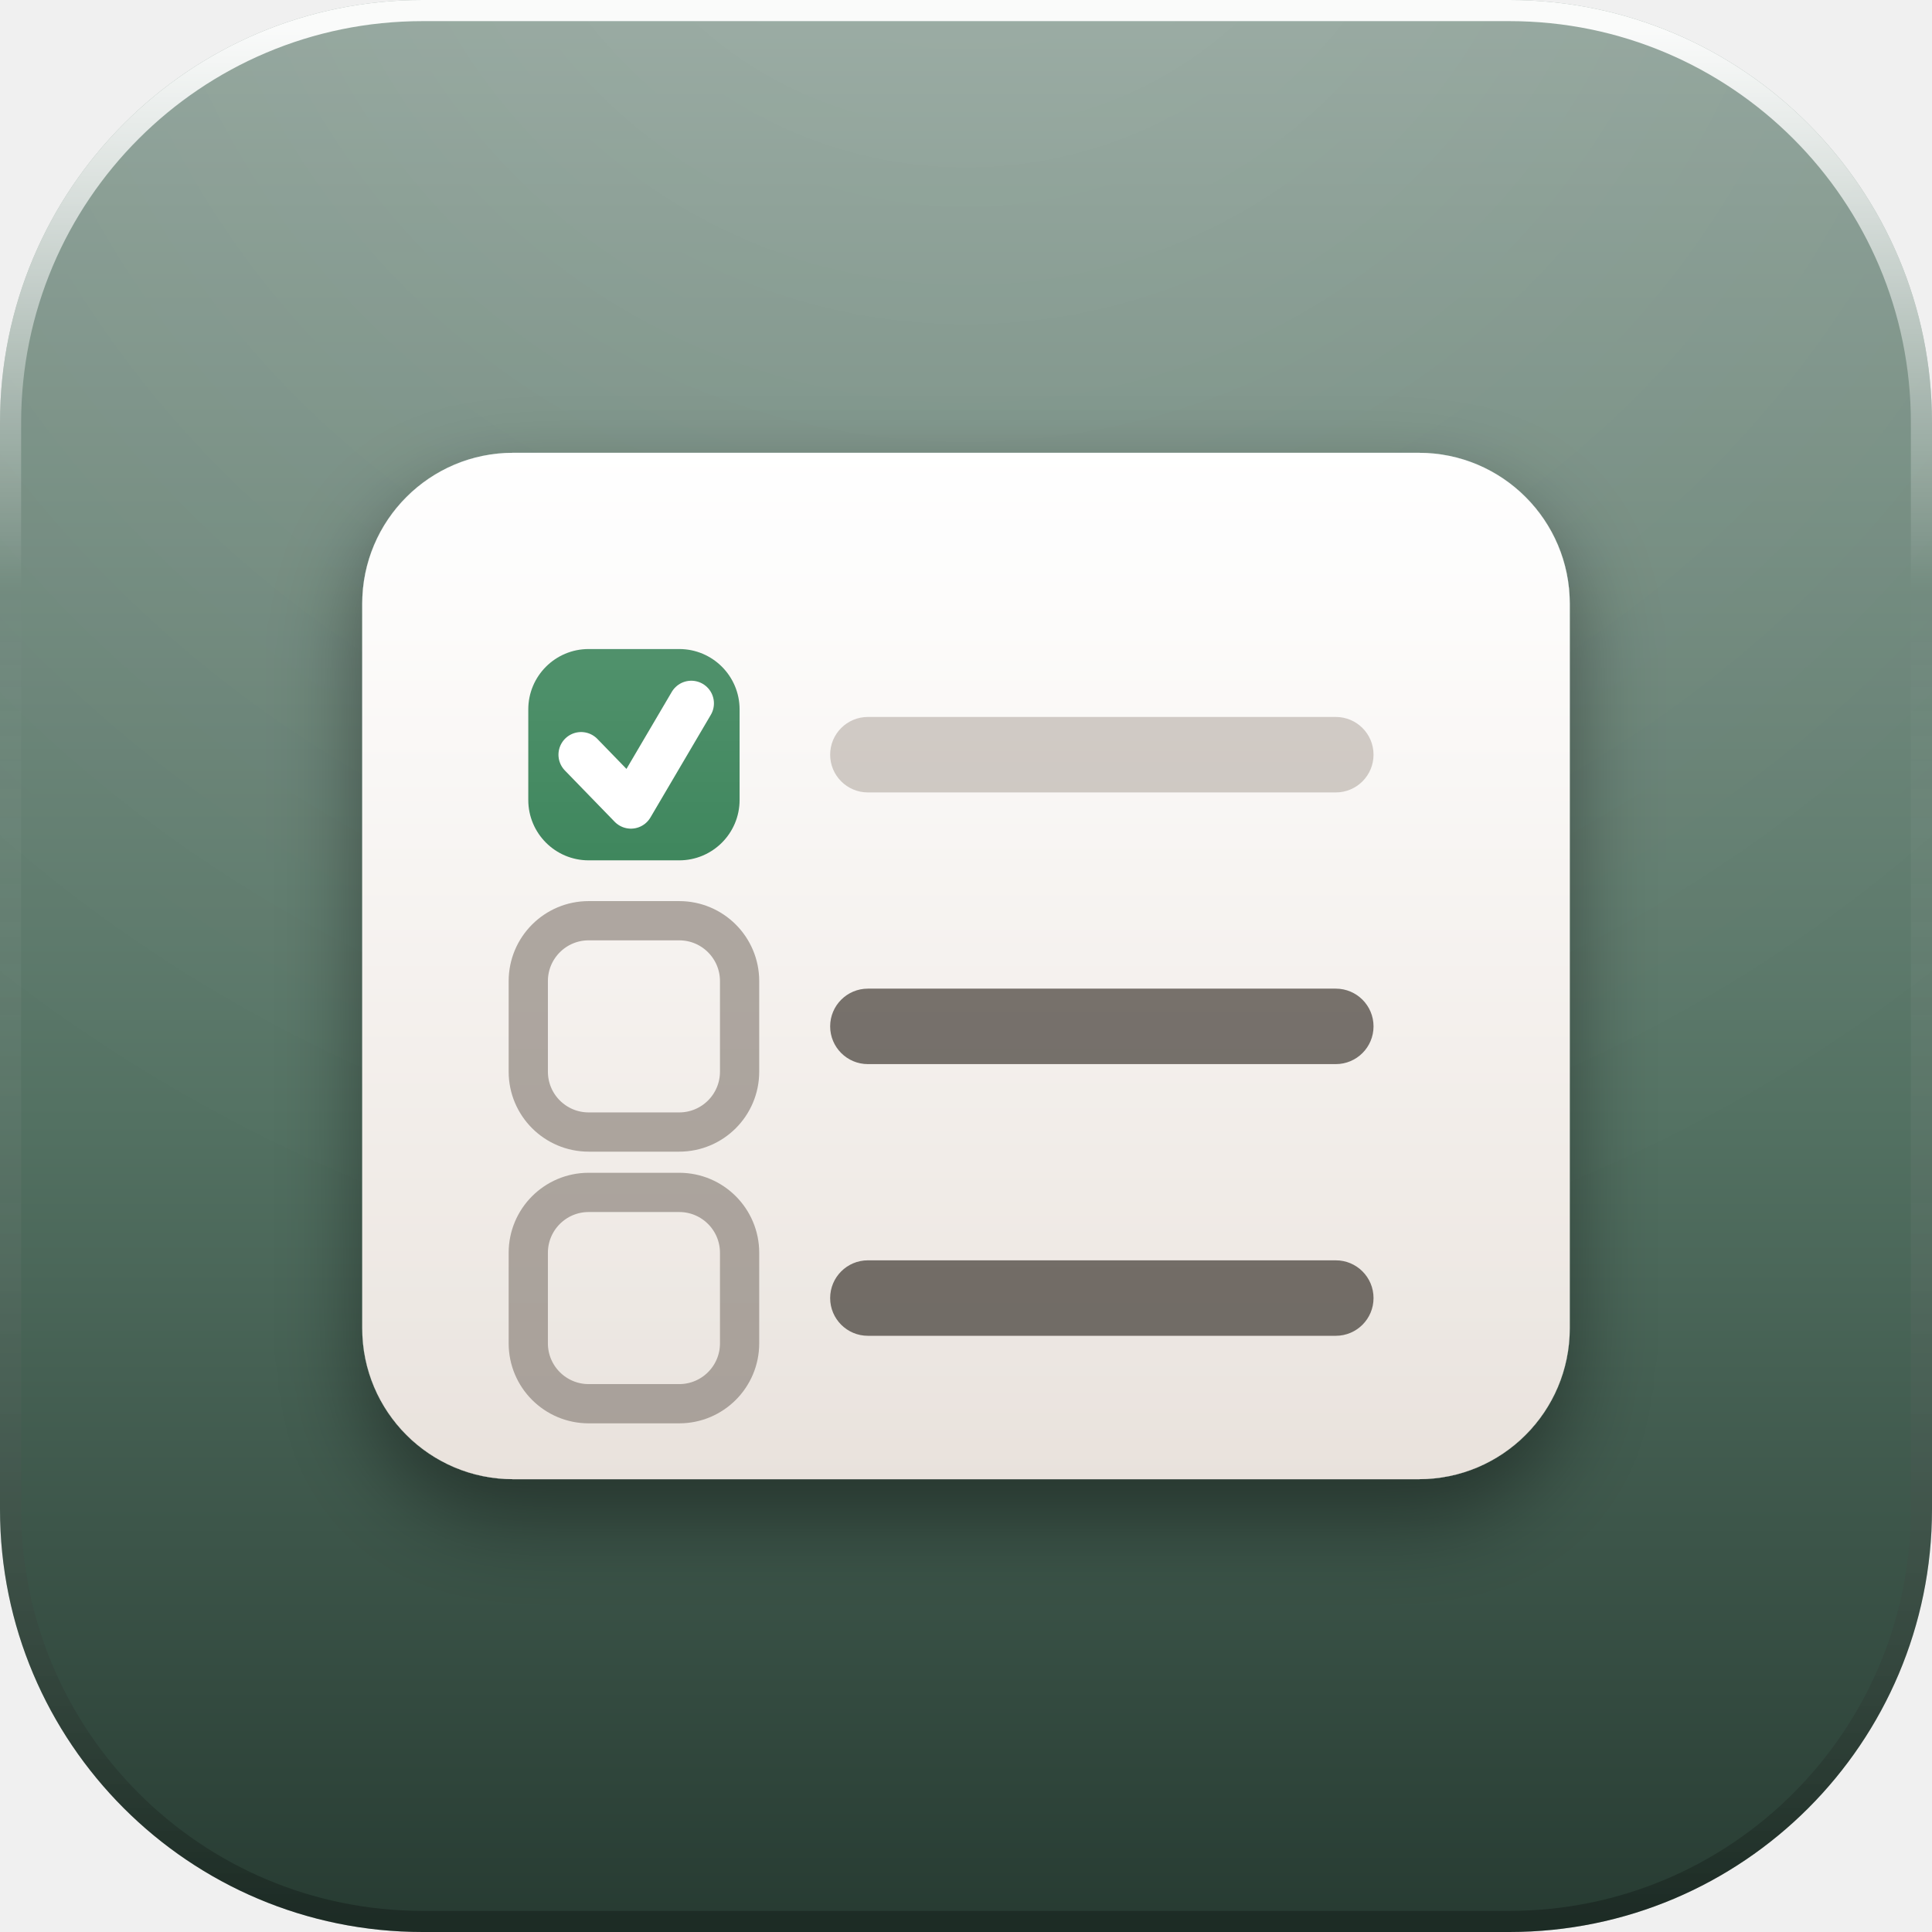
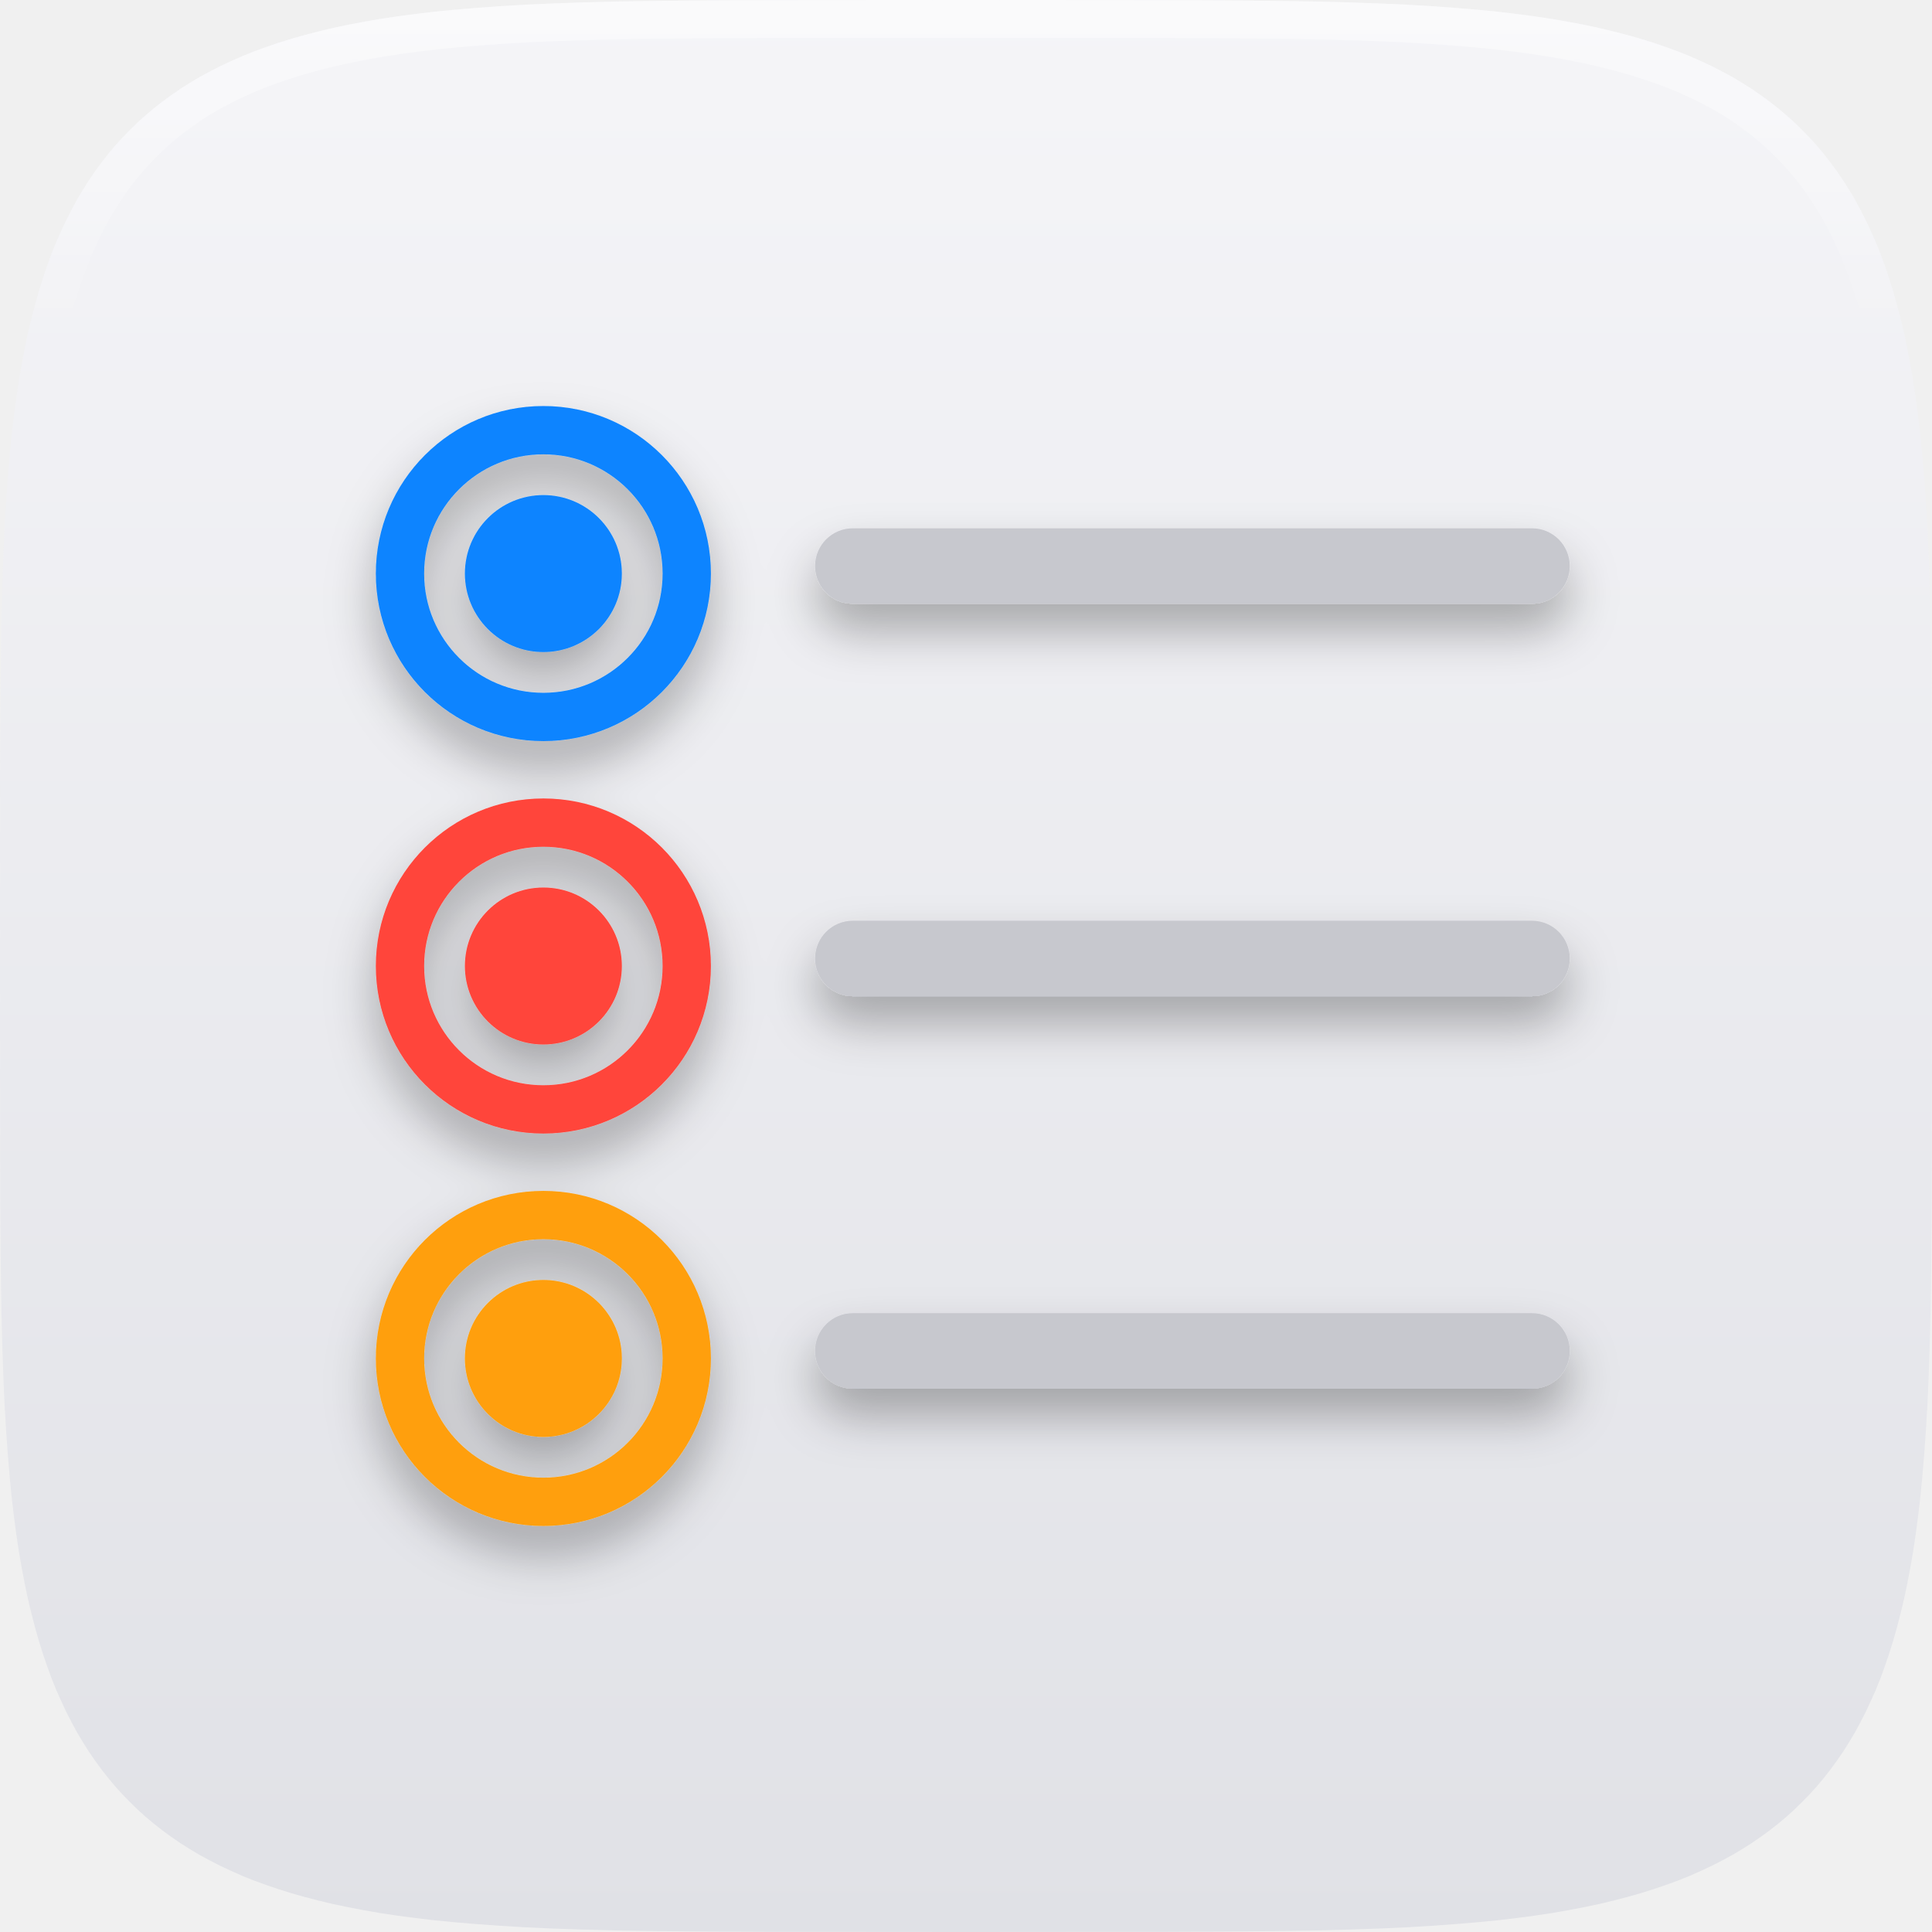
<svg xmlns="http://www.w3.org/2000/svg" width="128" height="128" viewBox="0 0 128 128">
  <defs>
    <linearGradient id="base" x1="0" y1="0" x2="0" y2="1">
-       <stop offset="0" stop-color="#90A39A" />
-       <stop offset="0.58" stop-color="#537162" />
-       <stop offset="1" stop-color="#263A31" />
+       <stop offset="0" stop-color="#F5F5F8" />
+       <stop offset="1" stop-color="#E0E1E6" />
    </linearGradient>
-     <radialGradient id="gloss" gradientUnits="userSpaceOnUse" cx="64" cy="-18" r="106">
-       <stop offset="0" stop-color="#ffffff" stop-opacity="0.14" />
-       <stop offset="0.5" stop-color="#ffffff" stop-opacity="0.06" />
-       <stop offset="1" stop-color="#ffffff" stop-opacity="0" />
-     </radialGradient>
-     <linearGradient id="rim" x1="0" y1="0" x2="0" y2="1">
-       <stop offset="0" stop-color="#ffffff" stop-opacity="0.95" />
-       <stop offset="0.3" stop-color="#ffffff" stop-opacity="0" />
-       <stop offset="1" stop-color="#000000" stop-opacity="0.26" />
+     <linearGradient id="hl" gradientUnits="userSpaceOnUse" x1="0" y1="0" x2="0" y2="22">
+       <stop offset="0" stop-color="#FFFFFF" stop-opacity="0.5" />
+       <stop offset="1" stop-color="#FFFFFF" stop-opacity="0" />
    </linearGradient>
-     <linearGradient id="paper" x1="0" y1="0" x2="0" y2="1">
-       <stop offset="0" stop-color="#ffffff" />
-       <stop offset="1" stop-color="#E9E2DC" />
-     </linearGradient>
-     <linearGradient id="lift" gradientUnits="userSpaceOnUse" x1="0" y1="16" x2="0" y2="102">
-       <stop offset="0" stop-color="#ffffff" stop-opacity="0.32" />
-       <stop offset="0.5" stop-color="#ffffff" stop-opacity="0.07" />
-       <stop offset="1" stop-color="#ffffff" stop-opacity="0" />
-     </linearGradient>
-     <filter id="drop" x="-40%" y="-40%" width="180%" height="190%">
-       <feDropShadow dx="0" dy="2.6" stdDeviation="2.9" flood-color="#000000" flood-opacity="0.42" />
+     <clipPath id="tile">
+       <path d="M128.00 64.00 L127.99 77.00 L127.97 81.35 L127.94 84.54 L127.90 87.15 L127.84 89.40 L127.77 91.40 L127.69 93.20 L127.59 94.86 L127.48 96.39 L127.36 97.82 L127.23 99.17 L127.08 100.44 L126.92 101.65 L126.75 102.79 L126.56 103.88 L126.36 104.93 L126.15 105.93 L125.92 106.89 L125.68 107.81 L125.43 108.70 L125.16 109.56 L124.88 110.38 L124.59 111.18 L124.28 111.95 L123.95 112.69 L123.62 113.40 L123.26 114.10 L122.90 114.77 L122.51 115.42 L122.12 116.04 L121.70 116.65 L121.27 117.24 L120.83 117.80 L120.37 118.35 L119.89 118.88 L119.39 119.39 L118.88 119.89 L118.35 120.37 L117.80 120.83 L117.24 121.27 L116.65 121.70 L116.04 122.12 L115.42 122.51 L114.77 122.90 L114.10 123.26 L113.40 123.62 L112.69 123.95 L111.95 124.28 L111.18 124.59 L110.38 124.88 L109.56 125.16 L108.70 125.43 L107.81 125.68 L106.89 125.92 L105.93 126.15 L104.93 126.36 L103.88 126.56 L102.79 126.75 L101.65 126.92 L100.44 127.08 L99.17 127.23 L97.82 127.36 L96.39 127.48 L94.86 127.59 L93.20 127.69 L91.40 127.77 L89.40 127.84 L87.15 127.90 L84.54 127.94 L81.35 127.97 L77.00 127.99 L64.00 128.00 L51.00 127.99 L46.65 127.97 L43.46 127.94 L40.85 127.90 L38.60 127.84 L36.60 127.77 L34.80 127.69 L33.14 127.59 L31.61 127.48 L30.18 127.36 L28.83 127.23 L27.56 127.08 L26.35 126.92 L25.21 126.75 L24.12 126.56 L23.07 126.36 L22.07 126.15 L21.11 125.92 L20.19 125.68 L19.30 125.43 L18.44 125.16 L17.62 124.88 L16.82 124.59 L16.05 124.28 L15.31 123.95 L14.60 123.62 L13.90 123.26 L13.23 122.90 L12.58 122.51 L11.96 122.12 L11.35 121.70 L10.76 121.27 L10.20 120.83 L9.65 120.37 L9.12 119.89 L8.61 119.39 L8.11 118.88 L7.63 118.35 L7.17 117.80 L6.73 117.24 L6.30 116.65 L5.88 116.04 L5.49 115.42 L5.10 114.77 L4.74 114.10 L4.38 113.40 L4.05 112.69 L3.72 111.95 L3.41 111.18 L3.12 110.38 L2.84 109.56 L2.57 108.70 L2.32 107.81 L2.08 106.89 L1.85 105.93 L1.64 104.93 L1.44 103.88 L1.25 102.79 L1.08 101.65 L0.92 100.44 L0.77 99.17 L0.64 97.82 L0.52 96.39 L0.41 94.86 L0.31 93.20 L0.23 91.40 L0.16 89.40 L0.10 87.15 L0.06 84.54 L0.03 81.35 L0.01 77.00 L0.00 64.00 L0.01 51.00 L0.03 46.65 L0.06 43.46 L0.10 40.85 L0.16 38.60 L0.23 36.60 L0.31 34.80 L0.41 33.14 L0.52 31.61 L0.64 30.18 L0.77 28.83 L0.92 27.56 L1.08 26.35 L1.25 25.21 L1.44 24.12 L1.64 23.07 L1.85 22.07 L2.08 21.11 L2.32 20.19 L2.57 19.30 L2.84 18.44 L3.12 17.62 L3.41 16.82 L3.72 16.05 L4.05 15.31 L4.38 14.60 L4.74 13.90 L5.10 13.23 L5.49 12.58 L5.88 11.96 L6.30 11.35 L6.73 10.76 L7.17 10.20 L7.63 9.65 L8.11 9.12 L8.61 8.61 L9.12 8.11 L9.65 7.63 L10.20 7.17 L10.76 6.73 L11.35 6.30 L11.96 5.88 L12.58 5.49 L13.23 5.10 L13.90 4.74 L14.60 4.38 L15.31 4.05 L16.05 3.72 L16.82 3.41 L17.62 3.12 L18.44 2.84 L19.30 2.57 L20.19 2.32 L21.11 2.08 L22.07 1.85 L23.07 1.64 L24.12 1.44 L25.21 1.25 L26.35 1.08 L27.56 0.92 L28.83 0.77 L30.18 0.64 L31.61 0.52 L33.14 0.41 L34.80 0.31 L36.60 0.23 L38.60 0.16 L40.85 0.10 L43.46 0.06 L46.65 0.03 L51.00 0.01 L64.00 0.00 L77.00 0.01 L81.35 0.03 L84.54 0.06 L87.15 0.10 L89.40 0.16 L91.40 0.23 L93.20 0.31 L94.86 0.41 L96.39 0.52 L97.82 0.64 L99.17 0.77 L100.44 0.92 L101.65 1.08 L102.79 1.25 L103.88 1.44 L104.93 1.64 L105.93 1.85 L106.89 2.08 L107.81 2.32 L108.70 2.57 L109.56 2.84 L110.38 3.12 L111.18 3.41 L111.95 3.72 L112.69 4.05 L113.40 4.38 L114.10 4.74 L114.77 5.10 L115.42 5.49 L116.04 5.88 L116.65 6.30 L117.24 6.73 L117.80 7.17 L118.35 7.63 L118.88 8.11 L119.39 8.61 L119.89 9.12 L120.37 9.65 L120.83 10.20 L121.27 10.76 L121.70 11.35 L122.12 11.96 L122.51 12.58 L122.90 13.23 L123.26 13.90 L123.62 14.60 L123.95 15.31 L124.28 16.05 L124.59 16.82 L124.88 17.62 L125.16 18.44 L125.43 19.30 L125.68 20.19 L125.92 21.11 L126.15 22.07 L126.36 23.07 L126.56 24.12 L126.75 25.21 L126.92 26.35 L127.08 27.56 L127.23 28.83 L127.36 30.18 L127.48 31.61 L127.59 33.14 L127.69 34.80 L127.77 36.60 L127.84 38.60 L127.90 40.85 L127.94 43.46 L127.97 46.65 L127.99 51.00 Z" />
+     </clipPath>
+     <filter id="drop" x="-30%" y="-30%" width="160%" height="170%">
+       <feDropShadow dx="0" dy="1.8" stdDeviation="1.6" flood-color="#000000" flood-opacity="0.3" />
    </filter>
-     <filter id="flat" x="-20%" y="-20%" width="140%" height="140%" color-interpolation-filters="sRGB">
-       <feColorMatrix type="matrix" values="0 0 0 0 1  0 0 0 0 1  0 0 0 0 1  0 0 0 1 0" />
-     </filter>
-     <clipPath id="tile">
-       <rect x="0" y="0" width="128" height="128" rx="28" />
-     </clipPath>
-     <g id="glyph">
-       <g>
-         <rect x="24" y="30" width="80" height="68" rx="10" fill="url(#paper)" />
-         <rect x="35" y="43" width="14" height="14" rx="4" fill="#2F7B4F" />
-         <path d="M38.5 50 L41.8 53.4 L45.8 46.6" fill="none" stroke="#FFFFFF" stroke-width="3" stroke-linecap="round" stroke-linejoin="round" />
-         <rect x="55" y="47.5" width="36" height="5" rx="2.5" fill="#C9C2BC" />
-         <rect x="35" y="61" width="14" height="14" rx="4" fill="none" stroke="#A8A099" stroke-width="2.6" />
-         <rect x="55" y="65.5" width="36" height="5" rx="2.5" fill="#6E6862" />
-         <rect x="35" y="79" width="14" height="14" rx="4" fill="none" stroke="#A8A099" stroke-width="2.6" />
-         <rect x="55" y="83.5" width="36" height="5" rx="2.5" fill="#6E6862" />
-       </g>
+   </defs>
+   <path d="M128.00 64.00 L127.99 77.00 L127.97 81.35 L127.94 84.54 L127.90 87.15 L127.84 89.40 L127.77 91.40 L127.69 93.20 L127.59 94.86 L127.48 96.39 L127.36 97.82 L127.23 99.17 L127.08 100.44 L126.92 101.65 L126.75 102.79 L126.56 103.88 L126.36 104.93 L126.15 105.93 L125.92 106.89 L125.68 107.81 L125.43 108.70 L125.16 109.56 L124.88 110.38 L124.59 111.18 L124.28 111.95 L123.95 112.69 L123.62 113.40 L123.26 114.10 L122.90 114.77 L122.51 115.42 L122.12 116.04 L121.70 116.65 L121.27 117.24 L120.83 117.80 L120.37 118.35 L119.89 118.88 L119.39 119.39 L118.88 119.89 L118.35 120.37 L117.80 120.83 L117.24 121.27 L116.65 121.70 L116.04 122.12 L115.42 122.51 L114.77 122.90 L114.10 123.26 L113.40 123.62 L112.69 123.95 L111.95 124.28 L111.18 124.59 L110.38 124.88 L109.56 125.16 L108.70 125.43 L107.81 125.68 L106.89 125.92 L105.93 126.15 L104.93 126.36 L103.88 126.56 L102.79 126.75 L101.65 126.92 L100.44 127.08 L99.17 127.23 L97.82 127.36 L96.39 127.48 L94.86 127.59 L93.20 127.69 L91.40 127.77 L89.40 127.84 L87.15 127.90 L84.54 127.94 L81.35 127.97 L77.00 127.99 L64.00 128.00 L51.00 127.99 L46.65 127.97 L43.46 127.94 L40.85 127.90 L38.60 127.84 L36.60 127.77 L34.80 127.69 L33.14 127.59 L31.61 127.48 L30.18 127.36 L28.83 127.23 L27.56 127.08 L26.35 126.92 L25.21 126.75 L24.12 126.56 L23.07 126.36 L22.07 126.15 L21.11 125.92 L20.19 125.68 L19.30 125.43 L18.44 125.16 L17.62 124.88 L16.82 124.59 L16.05 124.28 L15.31 123.95 L14.60 123.62 L13.90 123.26 L13.23 122.90 L12.58 122.51 L11.96 122.12 L11.35 121.70 L10.76 121.27 L10.20 120.83 L9.65 120.37 L9.12 119.89 L8.61 119.39 L8.11 118.88 L7.63 118.35 L7.17 117.80 L6.73 117.24 L6.30 116.65 L5.88 116.04 L5.49 115.42 L5.10 114.77 L4.74 114.10 L4.38 113.40 L4.05 112.69 L3.72 111.95 L3.41 111.18 L3.12 110.38 L2.84 109.56 L2.57 108.70 L2.32 107.81 L2.08 106.89 L1.85 105.93 L1.64 104.93 L1.44 103.88 L1.25 102.79 L1.08 101.65 L0.92 100.44 L0.77 99.17 L0.64 97.82 L0.52 96.39 L0.41 94.86 L0.31 93.20 L0.23 91.40 L0.16 89.40 L0.10 87.15 L0.06 84.54 L0.03 81.35 L0.01 77.00 L0.00 64.00 L0.01 51.00 L0.03 46.65 L0.06 43.46 L0.10 40.85 L0.16 38.60 L0.23 36.60 L0.31 34.80 L0.41 33.14 L0.52 31.61 L0.64 30.18 L0.77 28.83 L0.92 27.56 L1.08 26.35 L1.25 25.21 L1.44 24.12 L1.64 23.07 L1.85 22.07 L2.08 21.11 L2.32 20.19 L2.57 19.30 L2.84 18.44 L3.12 17.62 L3.41 16.82 L3.72 16.05 L4.05 15.31 L4.38 14.60 L4.74 13.90 L5.10 13.23 L5.49 12.58 L5.88 11.96 L6.30 11.35 L6.73 10.76 L7.17 10.20 L7.63 9.65 L8.11 9.12 L8.61 8.61 L9.12 8.11 L9.65 7.63 L10.20 7.17 L10.76 6.73 L11.35 6.30 L11.96 5.88 L12.58 5.49 L13.23 5.10 L13.90 4.74 L14.60 4.38 L15.31 4.05 L16.05 3.72 L16.82 3.41 L17.62 3.12 L18.44 2.84 L19.30 2.57 L20.19 2.32 L21.11 2.08 L22.07 1.85 L23.07 1.64 L24.12 1.44 L25.21 1.25 L26.35 1.08 L27.56 0.92 L28.83 0.77 L30.18 0.64 L31.61 0.52 L33.14 0.41 L34.80 0.31 L36.60 0.23 L38.60 0.16 L40.85 0.10 L43.46 0.06 L46.65 0.03 L51.00 0.01 L64.00 0.00 L77.00 0.01 L81.35 0.03 L84.54 0.06 L87.15 0.10 L89.40 0.16 L91.40 0.23 L93.20 0.31 L94.86 0.41 L96.39 0.52 L97.82 0.64 L99.17 0.77 L100.44 0.92 L101.65 1.08 L102.79 1.25 L103.88 1.44 L104.93 1.64 L105.93 1.85 L106.89 2.08 L107.81 2.32 L108.70 2.57 L109.56 2.84 L110.38 3.12 L111.18 3.41 L111.95 3.72 L112.69 4.05 L113.40 4.38 L114.10 4.74 L114.77 5.10 L115.42 5.49 L116.04 5.88 L116.65 6.30 L117.24 6.73 L117.80 7.17 L118.35 7.63 L118.88 8.11 L119.39 8.61 L119.89 9.12 L120.37 9.65 L120.83 10.20 L121.27 10.76 L121.70 11.35 L122.12 11.96 L122.51 12.58 L122.90 13.23 L123.26 13.90 L123.62 14.60 L123.95 15.31 L124.28 16.05 L124.59 16.82 L124.88 17.62 L125.16 18.44 L125.43 19.30 L125.68 20.19 L125.92 21.11 L126.15 22.07 L126.36 23.07 L126.56 24.12 L126.75 25.21 L126.92 26.35 L127.08 27.56 L127.23 28.83 L127.36 30.18 L127.48 31.61 L127.59 33.14 L127.69 34.80 L127.77 36.60 L127.84 38.60 L127.90 40.85 L127.94 43.46 L127.97 46.65 L127.99 51.00 Z" fill="url(#base)" />
+   <g clip-path="url(#tile)">
+     <path d="M128.00 64.00 L127.99 77.00 L127.97 81.35 L127.94 84.54 L127.90 87.15 L127.84 89.40 L127.77 91.40 L127.69 93.20 L127.59 94.86 L127.48 96.39 L127.36 97.82 L127.23 99.17 L127.08 100.44 L126.92 101.65 L126.75 102.79 L126.56 103.88 L126.36 104.93 L126.15 105.93 L125.92 106.89 L125.68 107.81 L125.43 108.70 L125.16 109.56 L124.88 110.38 L124.59 111.18 L124.28 111.95 L123.95 112.69 L123.62 113.40 L123.26 114.10 L122.90 114.77 L122.51 115.42 L122.12 116.04 L121.70 116.65 L121.27 117.24 L120.83 117.80 L120.37 118.35 L119.89 118.88 L119.39 119.39 L118.88 119.89 L118.35 120.37 L117.80 120.83 L117.24 121.27 L116.65 121.70 L116.04 122.12 L115.42 122.51 L114.77 122.90 L114.10 123.26 L113.40 123.62 L112.69 123.95 L111.95 124.28 L111.18 124.59 L110.38 124.88 L109.56 125.16 L108.70 125.43 L107.81 125.68 L106.89 125.92 L105.93 126.15 L104.93 126.36 L103.88 126.56 L102.79 126.75 L101.65 126.92 L100.44 127.08 L99.17 127.23 L97.82 127.36 L96.39 127.48 L94.86 127.59 L93.20 127.69 L91.40 127.77 L89.40 127.84 L87.15 127.90 L84.54 127.94 L81.35 127.97 L77.00 127.99 L64.00 128.00 L51.00 127.99 L46.65 127.97 L43.46 127.94 L40.85 127.90 L38.60 127.84 L36.60 127.77 L34.80 127.69 L33.14 127.59 L31.61 127.48 L30.18 127.36 L28.83 127.23 L27.56 127.08 L26.35 126.92 L25.21 126.75 L24.12 126.56 L23.07 126.36 L22.07 126.15 L21.11 125.92 L20.19 125.68 L19.30 125.43 L18.44 125.16 L17.62 124.88 L16.82 124.59 L16.05 124.28 L15.31 123.95 L14.60 123.62 L13.90 123.26 L13.23 122.90 L12.58 122.51 L11.96 122.12 L11.35 121.70 L10.76 121.27 L10.20 120.83 L9.65 120.37 L9.12 119.89 L8.61 119.39 L8.11 118.88 L7.63 118.35 L7.17 117.80 L6.73 117.24 L6.30 116.65 L5.88 116.04 L5.49 115.42 L5.10 114.77 L4.74 114.10 L4.38 113.40 L4.05 112.69 L3.72 111.95 L3.41 111.18 L3.12 110.38 L2.84 109.56 L2.57 108.70 L2.32 107.81 L2.08 106.89 L1.85 105.93 L1.64 104.93 L1.44 103.88 L1.25 102.79 L1.08 101.65 L0.92 100.44 L0.77 99.17 L0.64 97.82 L0.52 96.39 L0.41 94.86 L0.31 93.20 L0.23 91.40 L0.16 89.40 L0.10 87.15 L0.06 84.54 L0.03 81.35 L0.01 77.00 L0.00 64.00 L0.01 51.00 L0.03 46.65 L0.06 43.46 L0.10 40.85 L0.16 38.60 L0.23 36.60 L0.31 34.80 L0.41 33.14 L0.52 31.61 L0.64 30.18 L0.77 28.83 L0.92 27.56 L1.08 26.35 L1.25 25.21 L1.44 24.12 L1.64 23.07 L1.85 22.07 L2.08 21.11 L2.32 20.19 L2.57 19.30 L2.84 18.44 L3.12 17.62 L3.41 16.82 L3.72 16.05 L4.05 15.31 L4.38 14.60 L4.74 13.90 L5.10 13.23 L5.49 12.58 L5.88 11.96 L6.30 11.35 L6.73 10.76 L7.17 10.20 L7.63 9.65 L8.11 9.12 L8.61 8.61 L9.12 8.11 L9.65 7.63 L10.20 7.17 L10.76 6.73 L11.35 6.30 L11.96 5.88 L12.58 5.49 L13.23 5.10 L13.90 4.74 L14.60 4.38 L15.31 4.05 L16.05 3.72 L16.82 3.41 L17.62 3.12 L18.44 2.84 L19.30 2.57 L20.19 2.32 L21.11 2.08 L22.07 1.85 L23.07 1.64 L24.12 1.44 L25.21 1.25 L26.35 1.08 L27.56 0.92 L28.83 0.77 L30.18 0.64 L31.61 0.52 L33.14 0.41 L34.80 0.31 L36.60 0.23 L38.60 0.16 L40.85 0.10 L43.46 0.06 L46.65 0.03 L51.00 0.01 L64.00 0.00 L77.00 0.01 L81.35 0.03 L84.54 0.06 L87.15 0.10 L89.40 0.16 L91.40 0.23 L93.20 0.31 L94.86 0.41 L96.39 0.52 L97.82 0.64 L99.17 0.77 L100.44 0.92 L101.65 1.08 L102.79 1.25 L103.88 1.44 L104.93 1.64 L105.93 1.85 L106.89 2.08 L107.81 2.32 L108.70 2.57 L109.56 2.84 L110.38 3.12 L111.18 3.41 L111.95 3.72 L112.69 4.05 L113.40 4.38 L114.10 4.74 L114.77 5.10 L115.42 5.49 L116.04 5.88 L116.65 6.30 L117.24 6.73 L117.80 7.17 L118.35 7.63 L118.88 8.11 L119.39 8.61 L119.89 9.12 L120.37 9.65 L120.83 10.20 L121.27 10.76 L121.70 11.35 L122.12 11.96 L122.51 12.58 L122.90 13.23 L123.26 13.90 L123.62 14.60 L123.95 15.31 L124.28 16.05 L124.59 16.82 L124.88 17.62 L125.16 18.44 L125.43 19.30 L125.68 20.19 L125.92 21.11 L126.15 22.07 L126.36 23.07 L126.56 24.12 L126.75 25.21 L126.92 26.35 L127.08 27.56 L127.23 28.83 L127.36 30.18 L127.48 31.61 L127.59 33.14 L127.69 34.80 L127.77 36.60 L127.84 38.60 L127.90 40.85 L127.94 43.46 L127.97 46.65 L127.99 51.00 Z" fill="none" stroke="url(#hl)" stroke-width="5" />
+     <g filter="url(#drop)">
+       <circle cx="36" cy="38" r="9.5" fill="none" stroke="#0A84FF" stroke-width="3.2" />
+       <circle cx="36" cy="38" r="5.2" fill="#0A84FF" />
+       <rect x="54" y="35" width="50" height="5" rx="2.5" fill="#C7C8CE" />
+       <circle cx="36" cy="64" r="9.5" fill="none" stroke="#FF453A" stroke-width="3.2" />
+       <circle cx="36" cy="64" r="5.2" fill="#FF453A" />
+       <rect x="54" y="61" width="50" height="5" rx="2.5" fill="#C7C8CE" />
+       <circle cx="36" cy="90" r="9.5" fill="none" stroke="#FF9F0A" stroke-width="3.2" />
+       <circle cx="36" cy="90" r="5.2" fill="#FF9F0A" />
+       <rect x="54" y="87" width="50" height="5" rx="2.5" fill="#C7C8CE" />
    </g>
-     <mask id="gmask" maskUnits="userSpaceOnUse" x="0" y="0" width="128" height="128">
-       <use href="#glyph" filter="url(#flat)" />
-     </mask>
-   </defs>
-   <rect x="0" y="0" width="128" height="128" rx="28" fill="url(#base)" />
-   <g clip-path="url(#tile)">
-     <rect x="0" y="0" width="128" height="128" fill="url(#gloss)" />
-     <use href="#glyph" filter="url(#drop)" />
-     <rect x="0" y="0" width="128" height="128" fill="url(#lift)" mask="url(#gmask)" />
  </g>
-   <rect x="0.7" y="0.7" width="126.6" height="126.6" rx="27.3" fill="none" stroke="url(#rim)" stroke-width="1.4" />
</svg>
